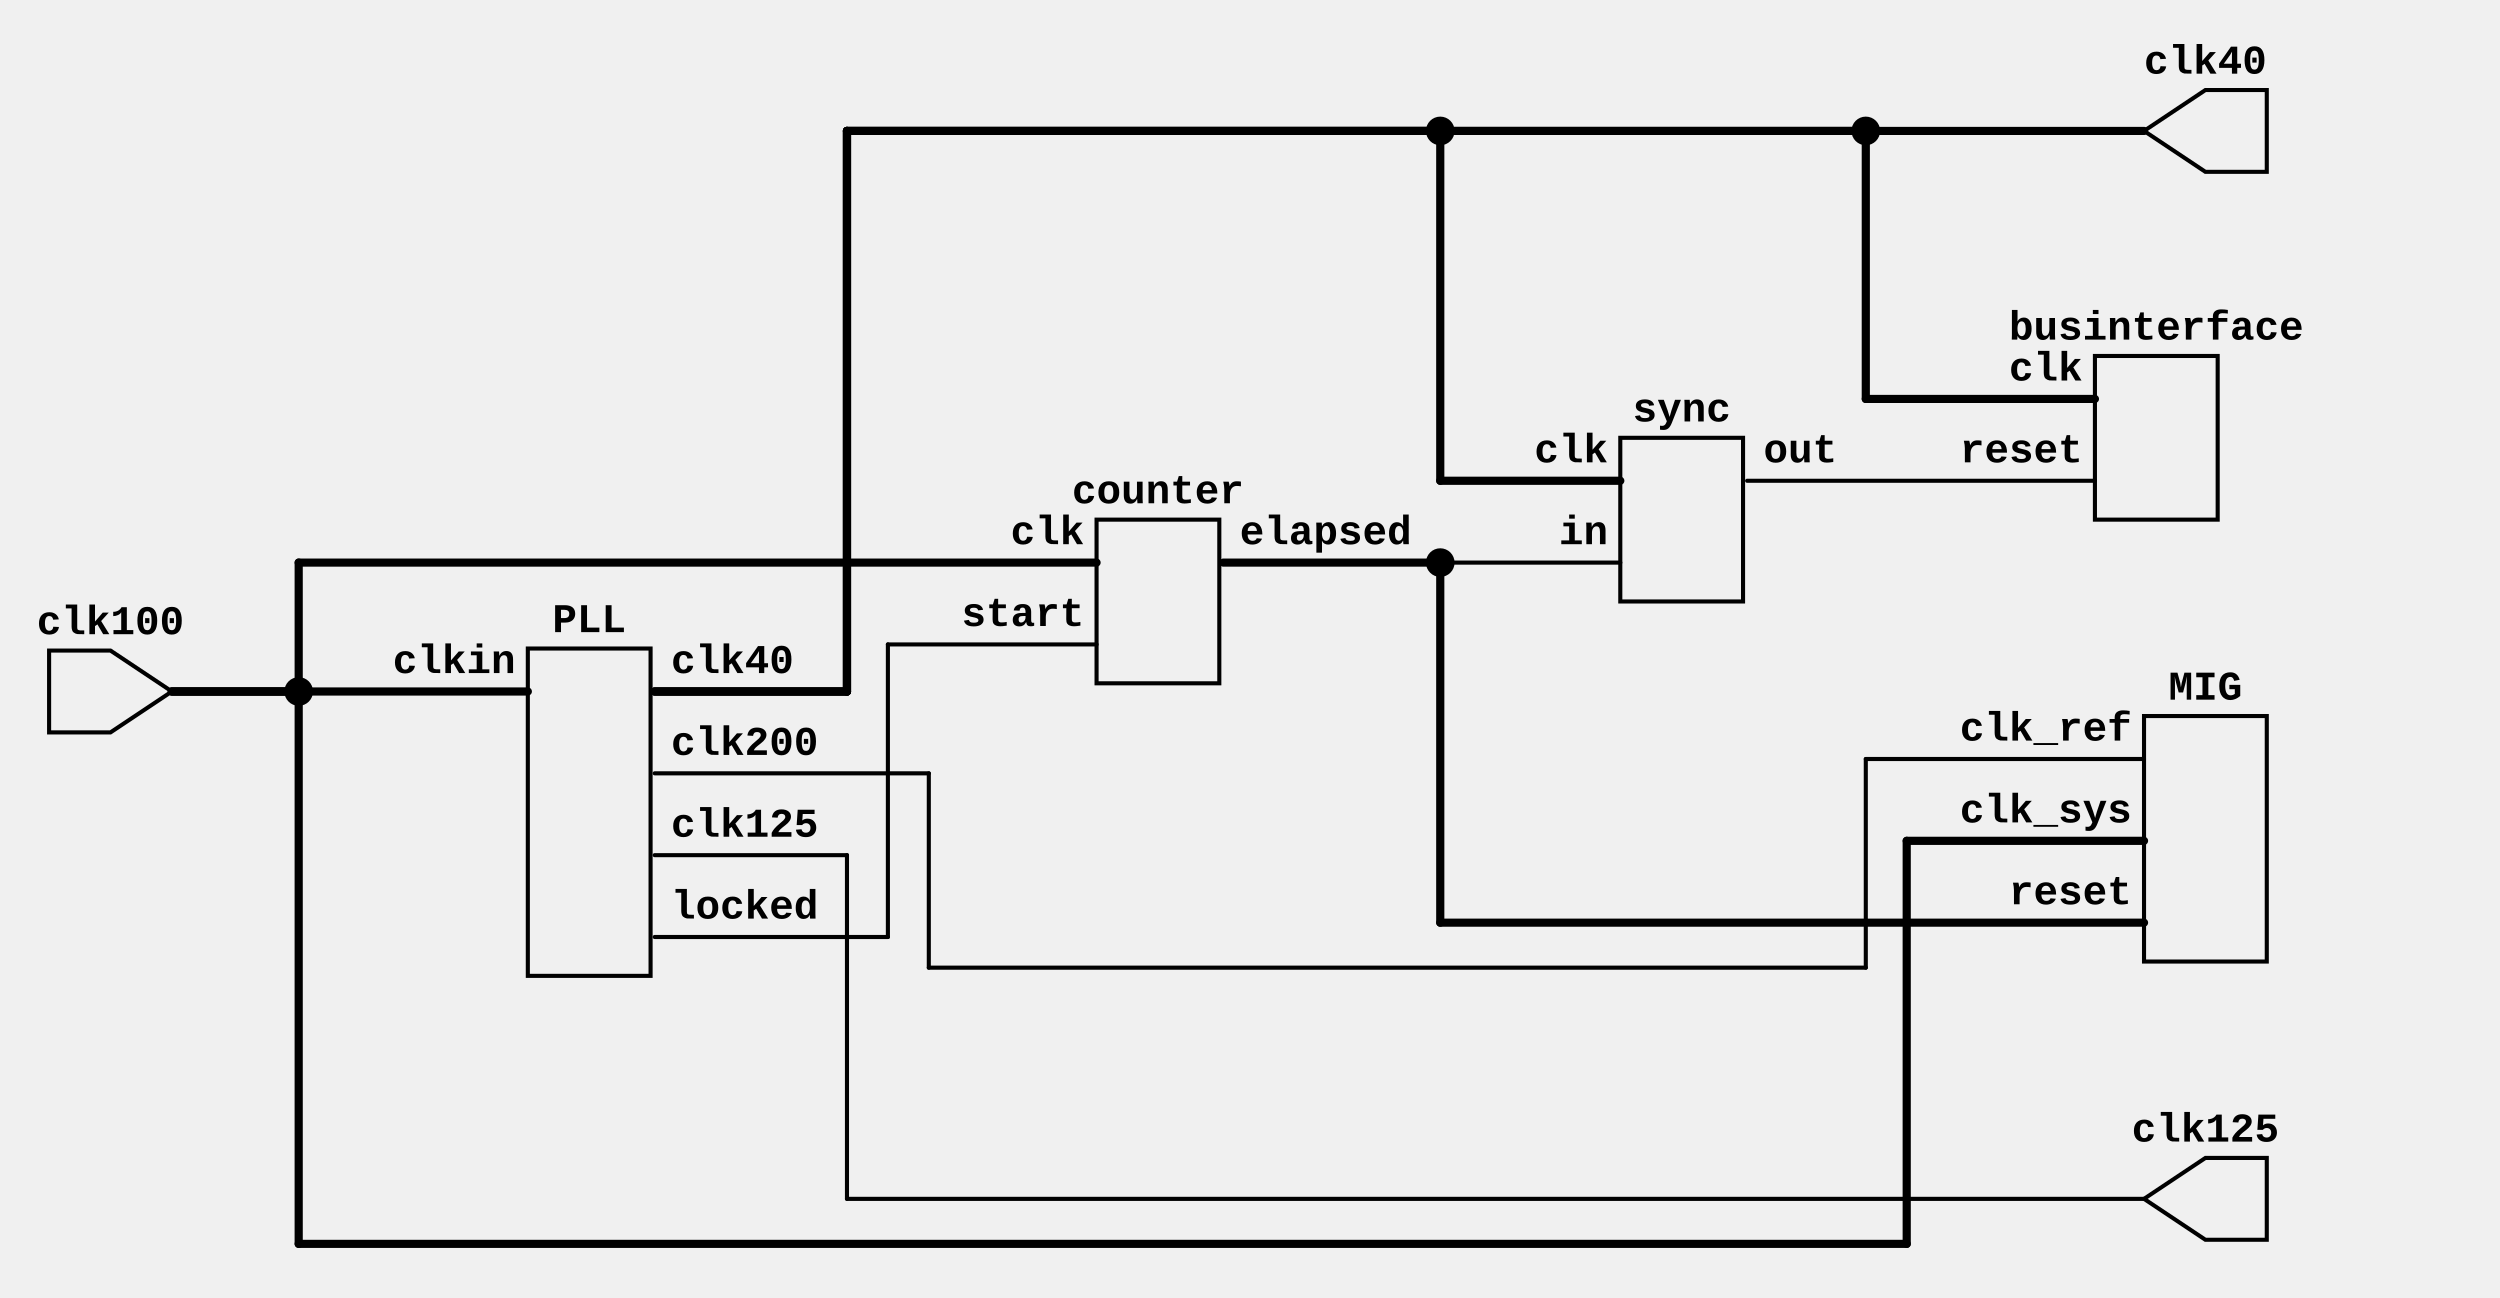
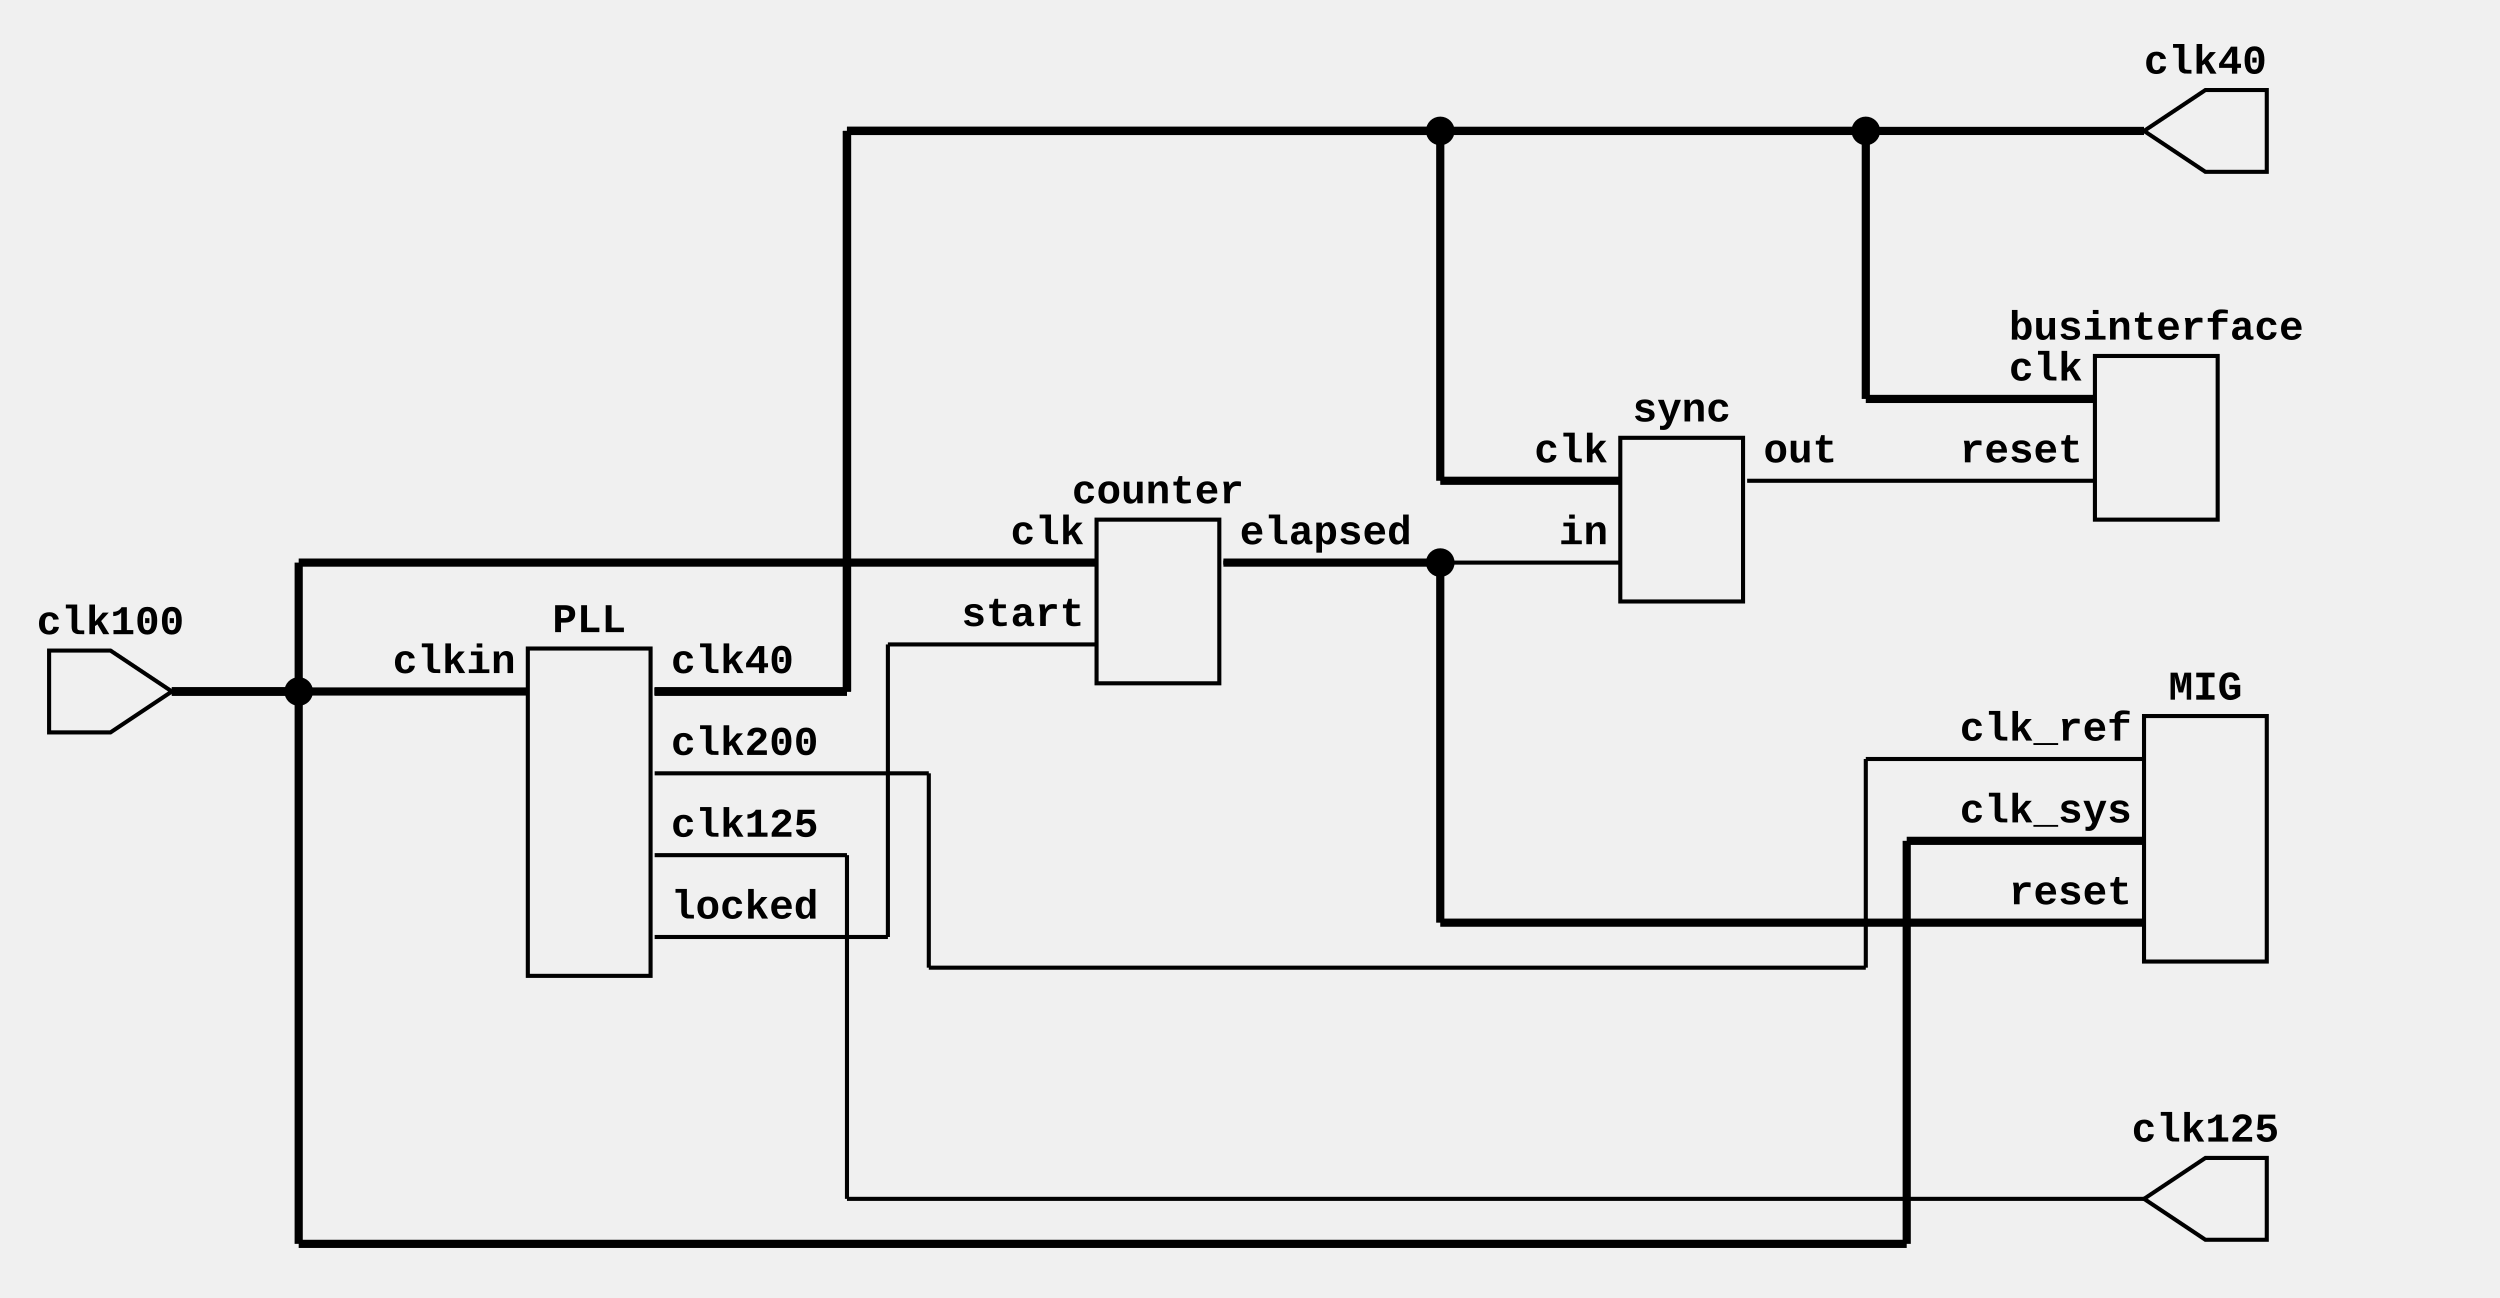
<svg xmlns="http://www.w3.org/2000/svg" xmlns:ns1="https://github.com/ajsb85/netlist2svg" width="611" height="317">
-   <style>svg {
-   stroke:#000;
-   fill:none;
- }
- text {
-   fill:#000;
-   stroke:none;
-   font-size:10px;
-   font-weight: bold;
-   font-family: "Courier New", monospace;
- }
- line {
+   <style>
+   svg {
+     stroke: #000;
+     fill: none;
+   }
+   text {
+     fill: #000;
+     stroke: none;
+     font-size: 10px;
+     font-weight: bold;
+     font-family: "Courier New", monospace;
+   }
+   .nodelabel {
+     text-anchor: middle;
+   }
+   .inputPortLabel {
+     text-anchor: end;
+   }
+   .splitjoinBody {
+     fill: #000;
+   }
+   .junction {
+     fill: #000;
+   }
+   .labelBackground {
+     fill: #fff;
+     stroke: none;
+   }
+   .detail, .symbol {
+     stroke-linejoin: round;
    stroke-linecap: round;
- }
- .nodelabel {
-   text-anchor: middle;
- }
- .inputPortLabel {
-   text-anchor: end;
- }
- .splitjoinBody {
-   fill:#000;
- }
-   
+   }
+   .symbol {
+     stroke-width: 2;
+   }
+   .detail {
+     fill: #000;
+   }
+ 
  @media (prefers-color-scheme: dark) {
    svg {
      stroke: #fff !important;
    }
    text {
      fill: #fff !important;
    }
    .splitjoinBody {
      fill: #fff !important;
+     }
+     .junction {
+       fill: #fff !important;
+     }
+     .labelBackground {
+       fill: #0a192f !important; /* Blueprint background or transparent */
    }
    .detail {
      fill: #fff !important;
    }
    circle, path, rect, line {
      stroke: #fff;
    }
    [style*="fill:#000"], [style*="fill:#000000"] {
      fill: #fff !important;
    }
    [style*="stroke:#000"], [style*="stroke:#000000"] {
      stroke: #fff !important;
    }
  }
</style>
  <g ns1:type="inputExt" transform="translate(12,159)" ns1:width="30" ns1:height="20" id="cell_clk100">
    <text x="15" y="-4" class="nodelabel cell_clk100" ns1:attribute="ref">clk100</text>
    <ns1:alias val="$_inputExt_" />
    <path d="M0,0 L0,20 L15,20 L30,10 L15,0 Z" class="cell_clk100" />
    <g ns1:x="30" ns1:y="10" ns1:pid="Y" />
  </g>
  <g ns1:type="outputExt" transform="translate(524,22)" ns1:width="30" ns1:height="20" id="cell_clk40">
    <text x="15" y="-4" class="nodelabel cell_clk40" ns1:attribute="ref">clk40</text>
    <ns1:alias val="$_outputExt_" />
    <path d="M30,0 L30,20 L15,20 L0,10 L15,0 Z" class="cell_clk40" />
    <g ns1:x="0" ns1:y="10" ns1:pid="A" />
  </g>
  <g ns1:type="outputExt" transform="translate(524,283)" ns1:width="30" ns1:height="20" id="cell_clk125">
    <text x="15" y="-4" class="nodelabel cell_clk125" ns1:attribute="ref">clk125</text>
    <ns1:alias val="$_outputExt_" />
    <path d="M30,0 L30,20 L15,20 L0,10 L15,0 Z" class="cell_clk125" />
    <g ns1:x="0" ns1:y="10" ns1:pid="A" />
  </g>
  <g ns1:type="generic" transform="translate(129,158.5)" ns1:width="30" ns1:height="40" id="cell_PLL">
    <text x="15" y="-4" class="nodelabel cell_PLL" ns1:attribute="ref">PLL</text>
    <rect width="30" height="80" ns1:generic="body" class="cell_PLL" />
    <g transform="translate(0,10)" ns1:x="0" ns1:y="10" ns1:pid="in0" id="port_PLL~clkin">
      <text x="-3" y="-4" class="inputPortLabel cell_PLL">clkin</text>
    </g>
    <g transform="translate(30,10)" ns1:x="30" ns1:y="10" ns1:pid="out0" id="port_PLL~clk40">
      <text x="5" y="-4" style="fill:#000; stroke:none" class="cell_PLL">clk40</text>
    </g>
    <g transform="translate(30,30)" ns1:x="30" ns1:y="10" ns1:pid="out0" id="port_PLL~clk200">
      <text x="5" y="-4" style="fill:#000; stroke:none" class="cell_PLL">clk200</text>
    </g>
    <g transform="translate(30,50)" ns1:x="30" ns1:y="10" ns1:pid="out0" id="port_PLL~clk125">
      <text x="5" y="-4" style="fill:#000; stroke:none" class="cell_PLL">clk125</text>
    </g>
    <g transform="translate(30,70)" ns1:x="30" ns1:y="10" ns1:pid="out0" id="port_PLL~locked">
      <text x="5" y="-4" style="fill:#000; stroke:none" class="cell_PLL">locked</text>
    </g>
  </g>
  <g ns1:type="generic" transform="translate(524,175)" ns1:width="30" ns1:height="40" id="cell_MIG">
    <text x="15" y="-4" class="nodelabel cell_MIG" ns1:attribute="ref">MIG</text>
    <rect width="30" height="60" ns1:generic="body" class="cell_MIG" />
    <g transform="translate(0,10)" ns1:x="0" ns1:y="10" ns1:pid="in0" id="port_MIG~clk_ref">
      <text x="-3" y="-4" class="inputPortLabel cell_MIG">clk_ref</text>
    </g>
    <g transform="translate(0,30)" ns1:x="0" ns1:y="10" ns1:pid="in0" id="port_MIG~clk_sys">
      <text x="-3" y="-4" class="inputPortLabel cell_MIG">clk_sys</text>
    </g>
    <g transform="translate(0,50)" ns1:x="0" ns1:y="10" ns1:pid="in0" id="port_MIG~reset">
      <text x="-3" y="-4" class="inputPortLabel cell_MIG">reset</text>
    </g>
  </g>
  <g ns1:type="generic" transform="translate(268,127)" ns1:width="30" ns1:height="40" id="cell_counter">
    <text x="15" y="-4" class="nodelabel cell_counter" ns1:attribute="ref">counter</text>
    <rect width="30" height="40" ns1:generic="body" class="cell_counter" />
    <g transform="translate(0,10)" ns1:x="0" ns1:y="10" ns1:pid="in0" id="port_counter~clk">
      <text x="-3" y="-4" class="inputPortLabel cell_counter">clk</text>
    </g>
    <g transform="translate(0,30)" ns1:x="0" ns1:y="10" ns1:pid="in0" id="port_counter~start">
      <text x="-3" y="-4" class="inputPortLabel cell_counter">start</text>
    </g>
    <g transform="translate(30,10)" ns1:x="30" ns1:y="10" ns1:pid="out0" id="port_counter~elapsed">
      <text x="5" y="-4" style="fill:#000; stroke:none" class="cell_counter">elapsed</text>
    </g>
  </g>
  <g ns1:type="generic" transform="translate(396,107)" ns1:width="30" ns1:height="40" id="cell_sync">
    <text x="15" y="-4" class="nodelabel cell_sync" ns1:attribute="ref">sync</text>
    <rect width="30" height="40" ns1:generic="body" class="cell_sync" />
    <g transform="translate(0,10)" ns1:x="0" ns1:y="10" ns1:pid="in0" id="port_sync~clk">
      <text x="-3" y="-4" class="inputPortLabel cell_sync">clk</text>
    </g>
    <g transform="translate(0,30)" ns1:x="0" ns1:y="10" ns1:pid="in0" id="port_sync~in">
      <text x="-3" y="-4" class="inputPortLabel cell_sync">in</text>
    </g>
    <g transform="translate(30,10)" ns1:x="30" ns1:y="10" ns1:pid="out0" id="port_sync~out">
      <text x="5" y="-4" style="fill:#000; stroke:none" class="cell_sync">out</text>
    </g>
  </g>
  <g ns1:type="generic" transform="translate(512,87)" ns1:width="30" ns1:height="40" id="cell_businterface">
    <text x="15" y="-4" class="nodelabel cell_businterface" ns1:attribute="ref">businterface</text>
    <rect width="30" height="40" ns1:generic="body" class="cell_businterface" />
    <g transform="translate(0,10)" ns1:x="0" ns1:y="10" ns1:pid="in0" id="port_businterface~clk">
      <text x="-3" y="-4" class="inputPortLabel cell_businterface">clk</text>
    </g>
    <g transform="translate(0,30)" ns1:x="0" ns1:y="10" ns1:pid="in0" id="port_businterface~reset">
      <text x="-3" y="-4" class="inputPortLabel cell_businterface">reset</text>
    </g>
  </g>
  <line x1="160" y1="169" x2="207" y2="169" class="net_2,3,2,3 width_4" style="stroke-width: 2" />
  <line x1="207" y1="169" x2="207" y2="32" class="net_2,3,2,3 width_4" style="stroke-width: 2" />
  <line x1="207" y1="32" x2="524" y2="32" class="net_2,3,2,3 width_4" style="stroke-width: 2" />
  <line x1="160" y1="169" x2="207" y2="169" class="net_2,3,5 width_3" style="stroke-width: 2" />
  <line x1="207" y1="169" x2="207" y2="32" class="net_2,3,5 width_3" style="stroke-width: 2" />
  <line x1="207" y1="32" x2="352" y2="32" class="net_2,3,5 width_3" style="stroke-width: 2" />
  <line x1="352" y1="32" x2="352" y2="117.5" class="net_2,3,5 width_3" style="stroke-width: 2" />
  <line x1="352" y1="117.5" x2="396" y2="117.5" class="net_2,3,5 width_3" style="stroke-width: 2" />
  <circle cx="352" cy="32" r="3" style="fill:#000" class="net_2,3,5 width_3" />
  <line x1="160" y1="169" x2="207" y2="169" class="net_2,3,5 width_3" style="stroke-width: 2" />
  <line x1="207" y1="169" x2="207" y2="32" class="net_2,3,5 width_3" style="stroke-width: 2" />
  <line x1="207" y1="32" x2="456" y2="32" class="net_2,3,5 width_3" style="stroke-width: 2" />
  <line x1="456" y1="32" x2="456" y2="97.5" class="net_2,3,5 width_3" style="stroke-width: 2" />
  <line x1="456" y1="97.5" x2="512" y2="97.5" class="net_2,3,5 width_3" style="stroke-width: 2" />
  <circle cx="456" cy="32" r="3" style="fill:#000" class="net_2,3,5 width_3" />
  <line x1="160" y1="209" x2="207" y2="209" class="net_2 width_1" style="stroke-width: 1" />
  <line x1="207" y1="209" x2="207" y2="293" class="net_2 width_1" style="stroke-width: 1" />
  <line x1="207" y1="293" x2="524" y2="293" class="net_2 width_1" style="stroke-width: 1" />
  <line x1="42" y1="169" x2="129" y2="169" class="net_2,3 width_2" style="stroke-width: 2" />
  <line x1="42" y1="169" x2="73" y2="169" class="net_2,3 width_2" style="stroke-width: 2" />
  <line x1="73" y1="169" x2="73" y2="304" class="net_2,3 width_2" style="stroke-width: 2" />
  <line x1="73" y1="304" x2="466" y2="304" class="net_2,3 width_2" style="stroke-width: 2" />
  <line x1="466" y1="304" x2="466" y2="205.5" class="net_2,3 width_2" style="stroke-width: 2" />
  <line x1="466" y1="205.5" x2="524" y2="205.5" class="net_2,3 width_2" style="stroke-width: 2" />
  <circle cx="73" cy="169" r="3" style="fill:#000" class="net_2,3 width_2" />
  <line x1="42" y1="169" x2="73" y2="169" class="net_2,3 width_2" style="stroke-width: 2" />
  <line x1="73" y1="169" x2="73" y2="137.5" class="net_2,3 width_2" style="stroke-width: 2" />
  <line x1="73" y1="137.5" x2="268" y2="137.5" class="net_2,3 width_2" style="stroke-width: 2" />
  <line x1="160" y1="189" x2="227" y2="189" class="net_5 width_1" style="stroke-width: 1" />
  <line x1="227" y1="189" x2="227" y2="236.5" class="net_5 width_1" style="stroke-width: 1" />
  <line x1="227" y1="236.5" x2="456" y2="236.5" class="net_5 width_1" style="stroke-width: 1" />
  <line x1="456" y1="236.5" x2="456" y2="185.5" class="net_5 width_1" style="stroke-width: 1" />
  <line x1="456" y1="185.5" x2="524" y2="185.5" class="net_5 width_1" style="stroke-width: 1" />
  <line x1="299" y1="137.5" x2="352" y2="137.5" class="net_2,3,4,5 width_4" style="stroke-width: 2" />
  <line x1="352" y1="137.5" x2="352" y2="225.5" class="net_2,3,4,5 width_4" style="stroke-width: 2" />
  <line x1="352" y1="225.5" x2="524" y2="225.5" class="net_2,3,4,5 width_4" style="stroke-width: 2" />
  <circle cx="352" cy="137.5" r="3" style="fill:#000" class="net_2,3,4,5 width_4" />
  <line x1="299" y1="137.5" x2="396" y2="137.5" class="net_10 width_1" style="stroke-width: 1" />
  <line x1="160" y1="229" x2="217" y2="229" class="net_83 width_1" style="stroke-width: 1" />
  <line x1="217" y1="229" x2="217" y2="157.5" class="net_83 width_1" style="stroke-width: 1" />
  <line x1="217" y1="157.5" x2="268" y2="157.5" class="net_83 width_1" style="stroke-width: 1" />
  <line x1="427" y1="117.5" x2="512" y2="117.5" class="net_85 width_1" style="stroke-width: 1" />
</svg>
